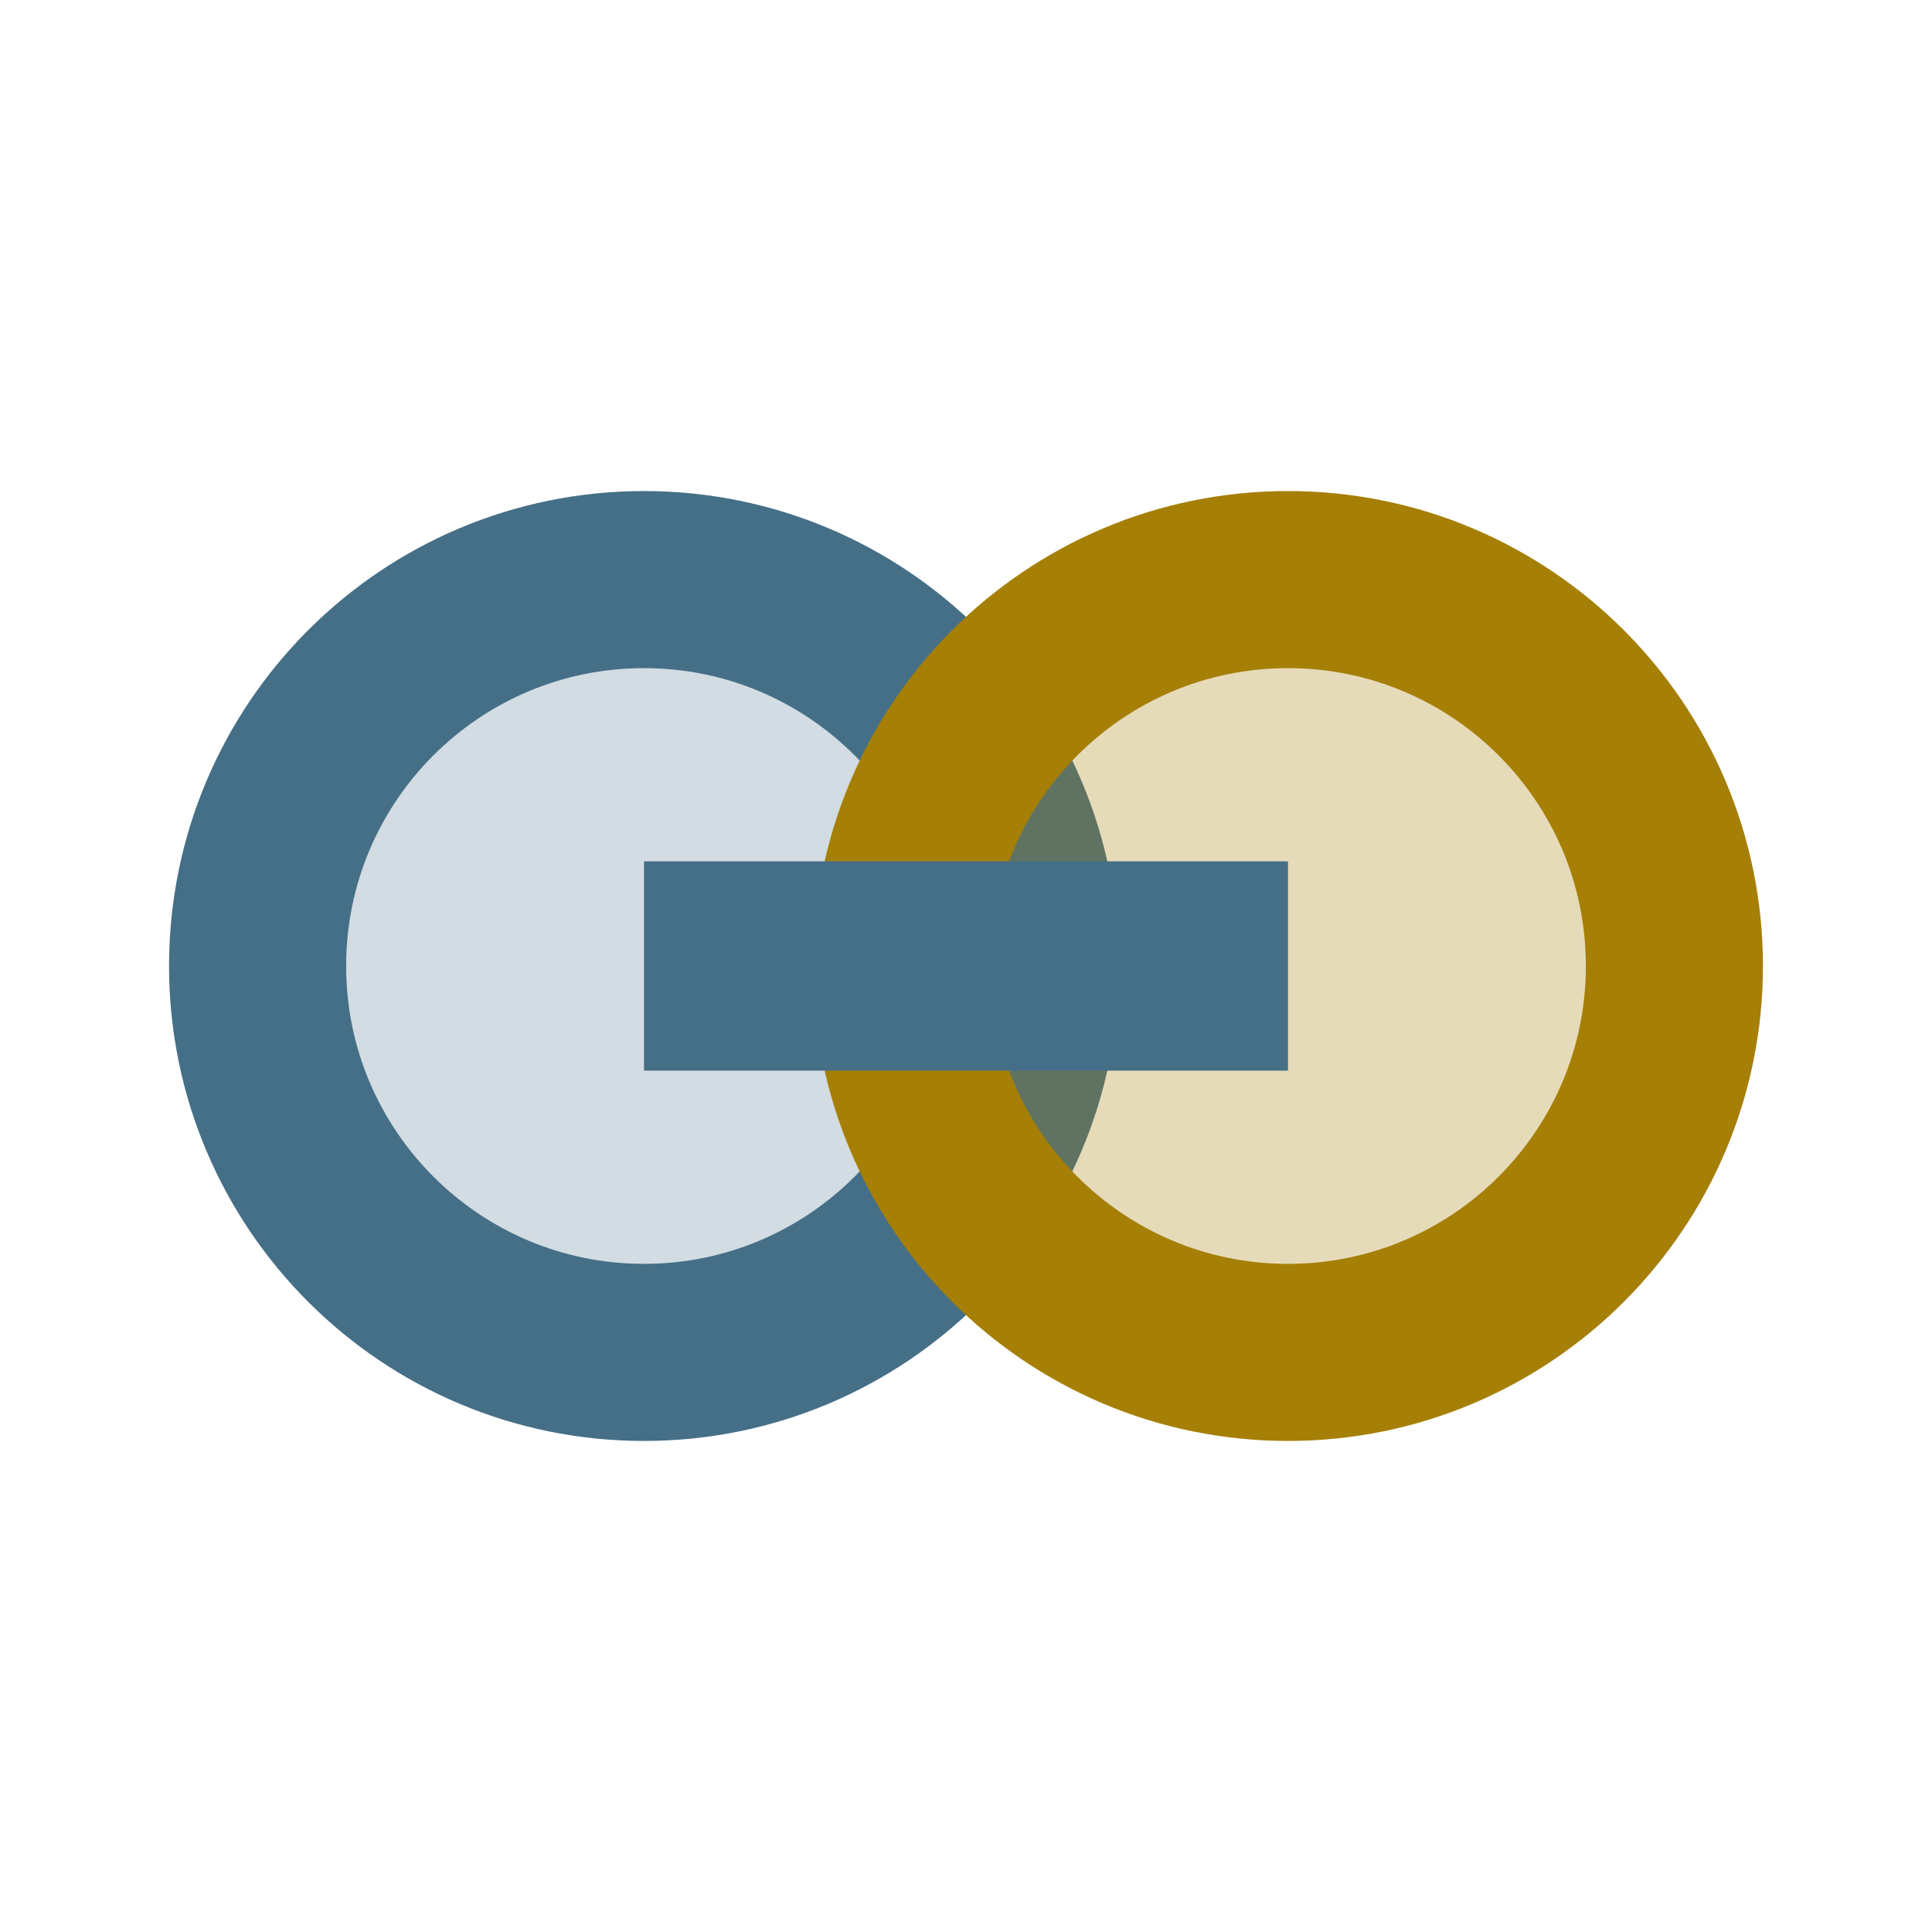
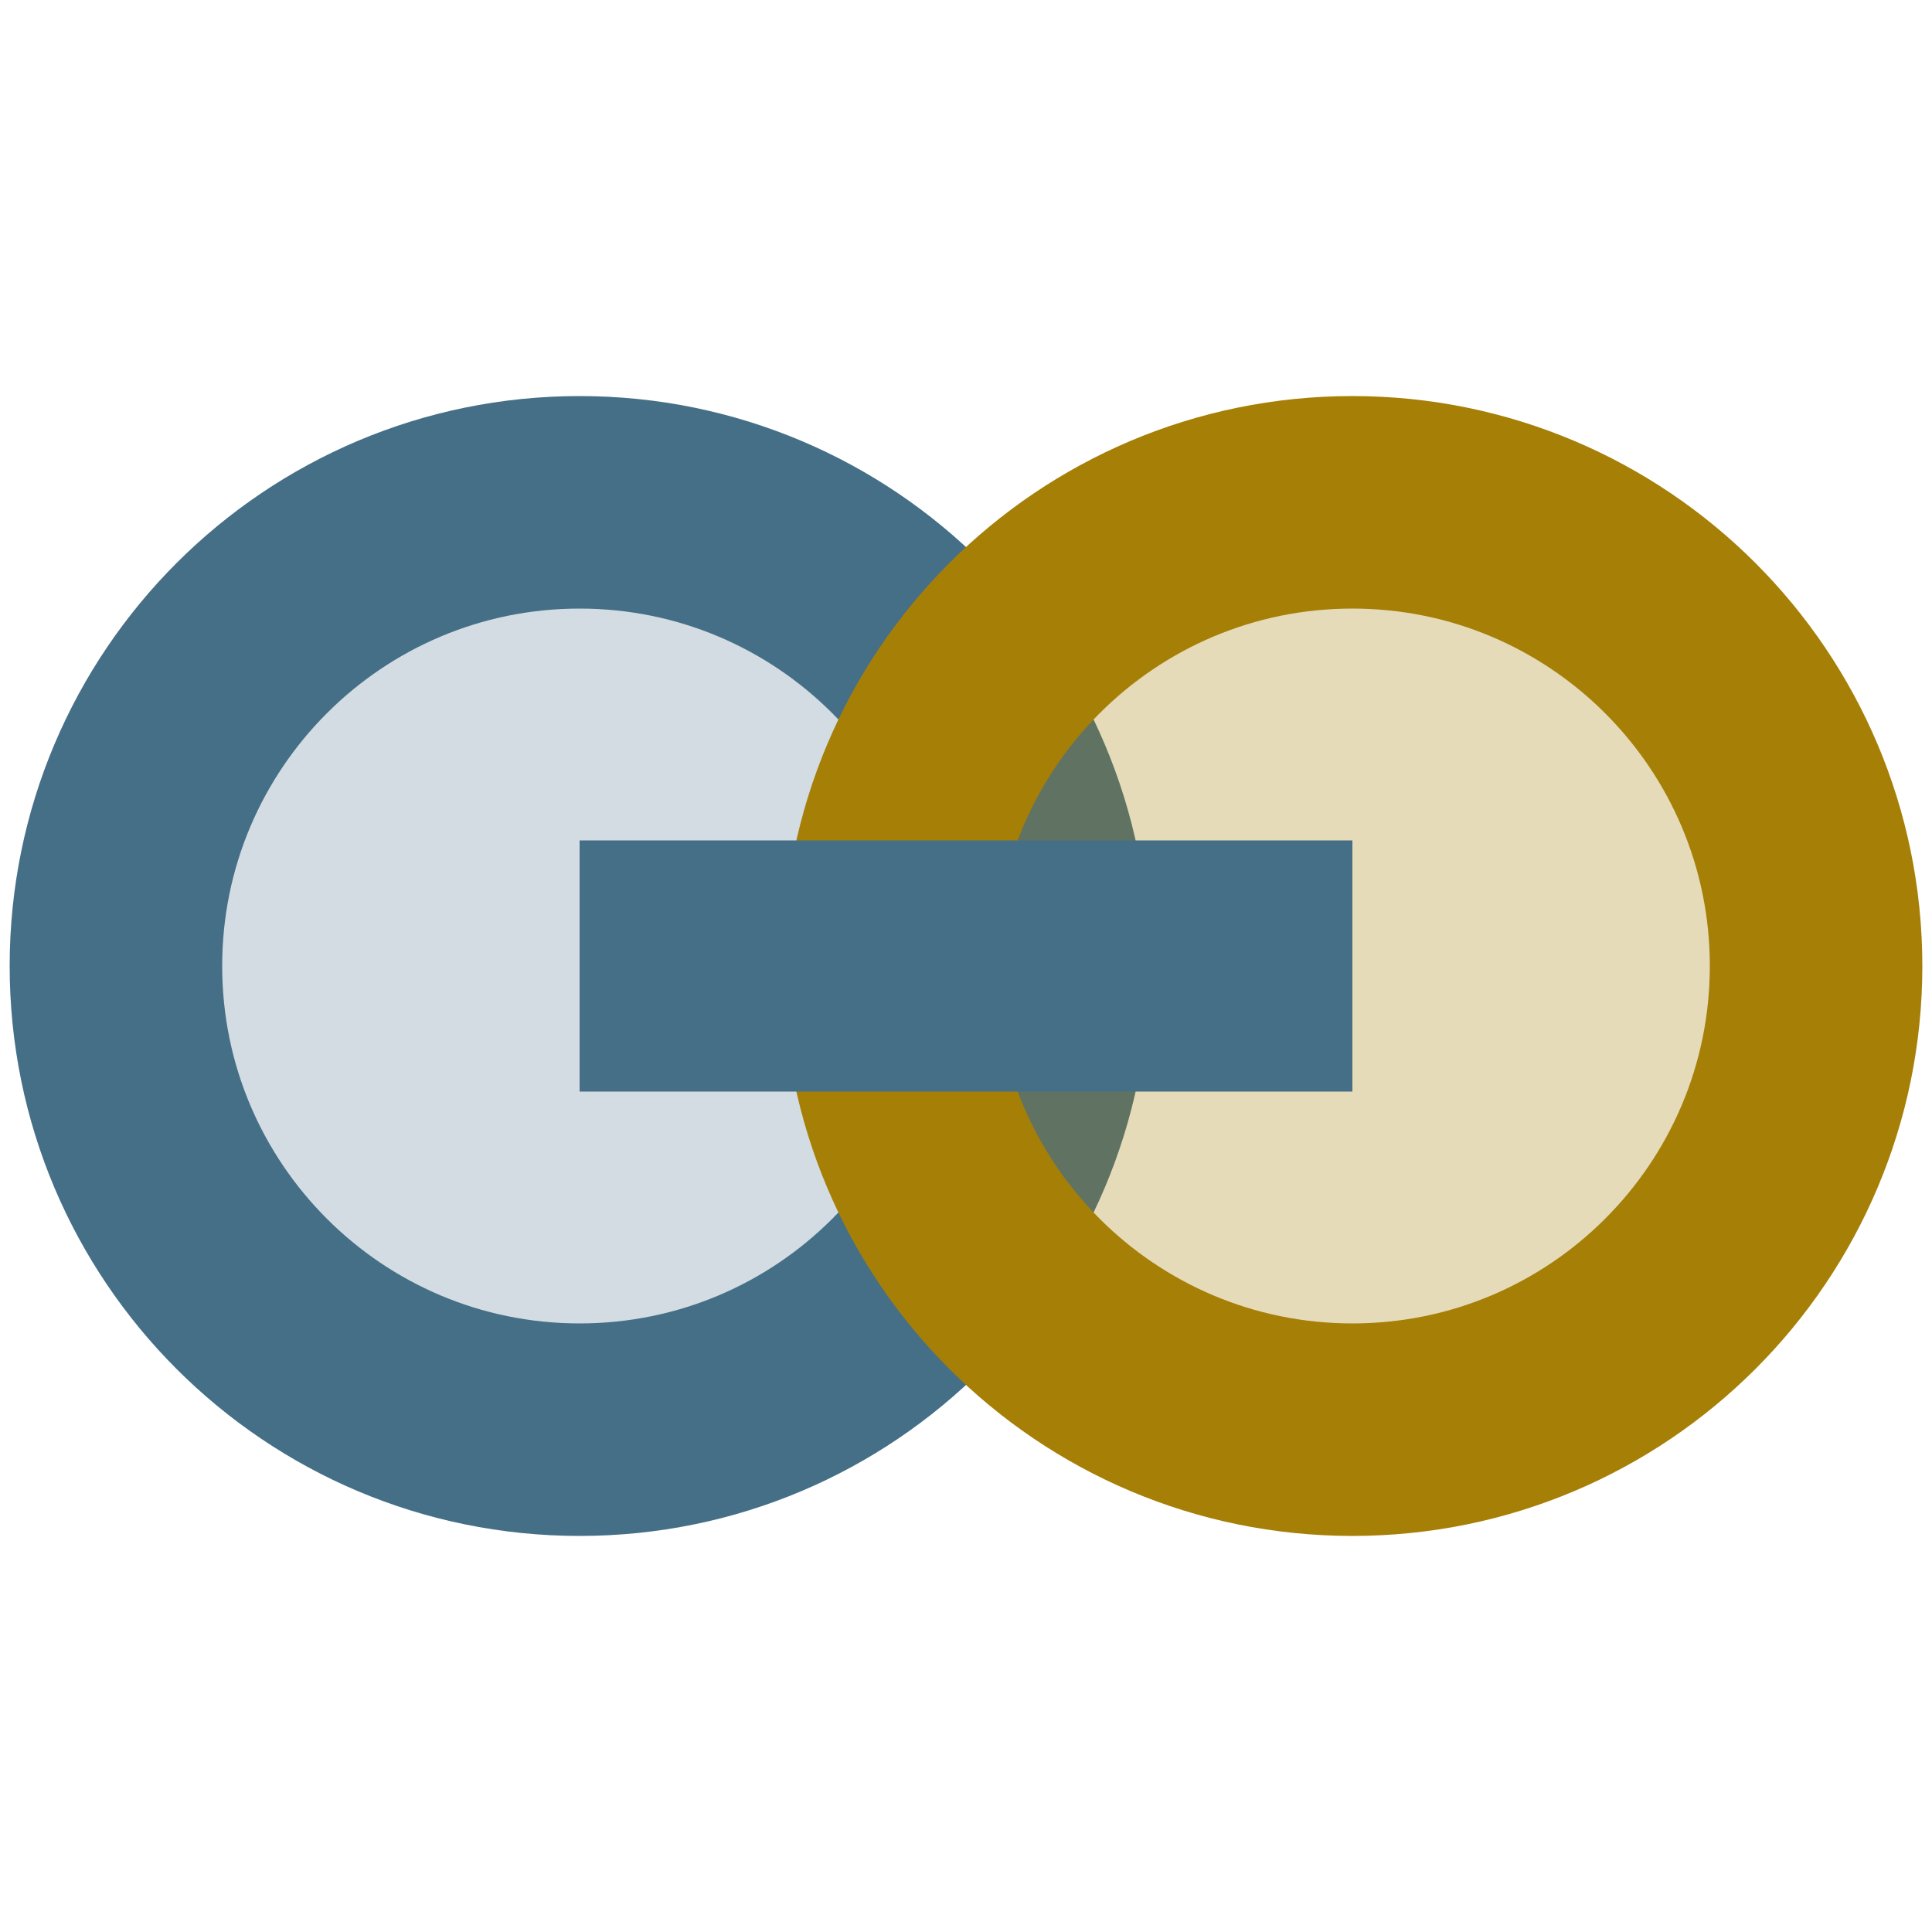
- <svg xmlns="http://www.w3.org/2000/svg" viewBox="0 0 120 120">
+ <svg xmlns="http://www.w3.org/2000/svg" viewBox="10 10 100 100">
  <circle cx="40" cy="60" r="24" fill="#456f87" fill-opacity="0.24" stroke="#456f87" stroke-width="11" />
  <circle cx="80" cy="60" r="24" fill="#a67f07" fill-opacity="0.28" stroke="#a67f07" stroke-width="11" />
  <line x1="40" y1="60" x2="80" y2="60" stroke="#456f87" stroke-width="13" />
</svg>
